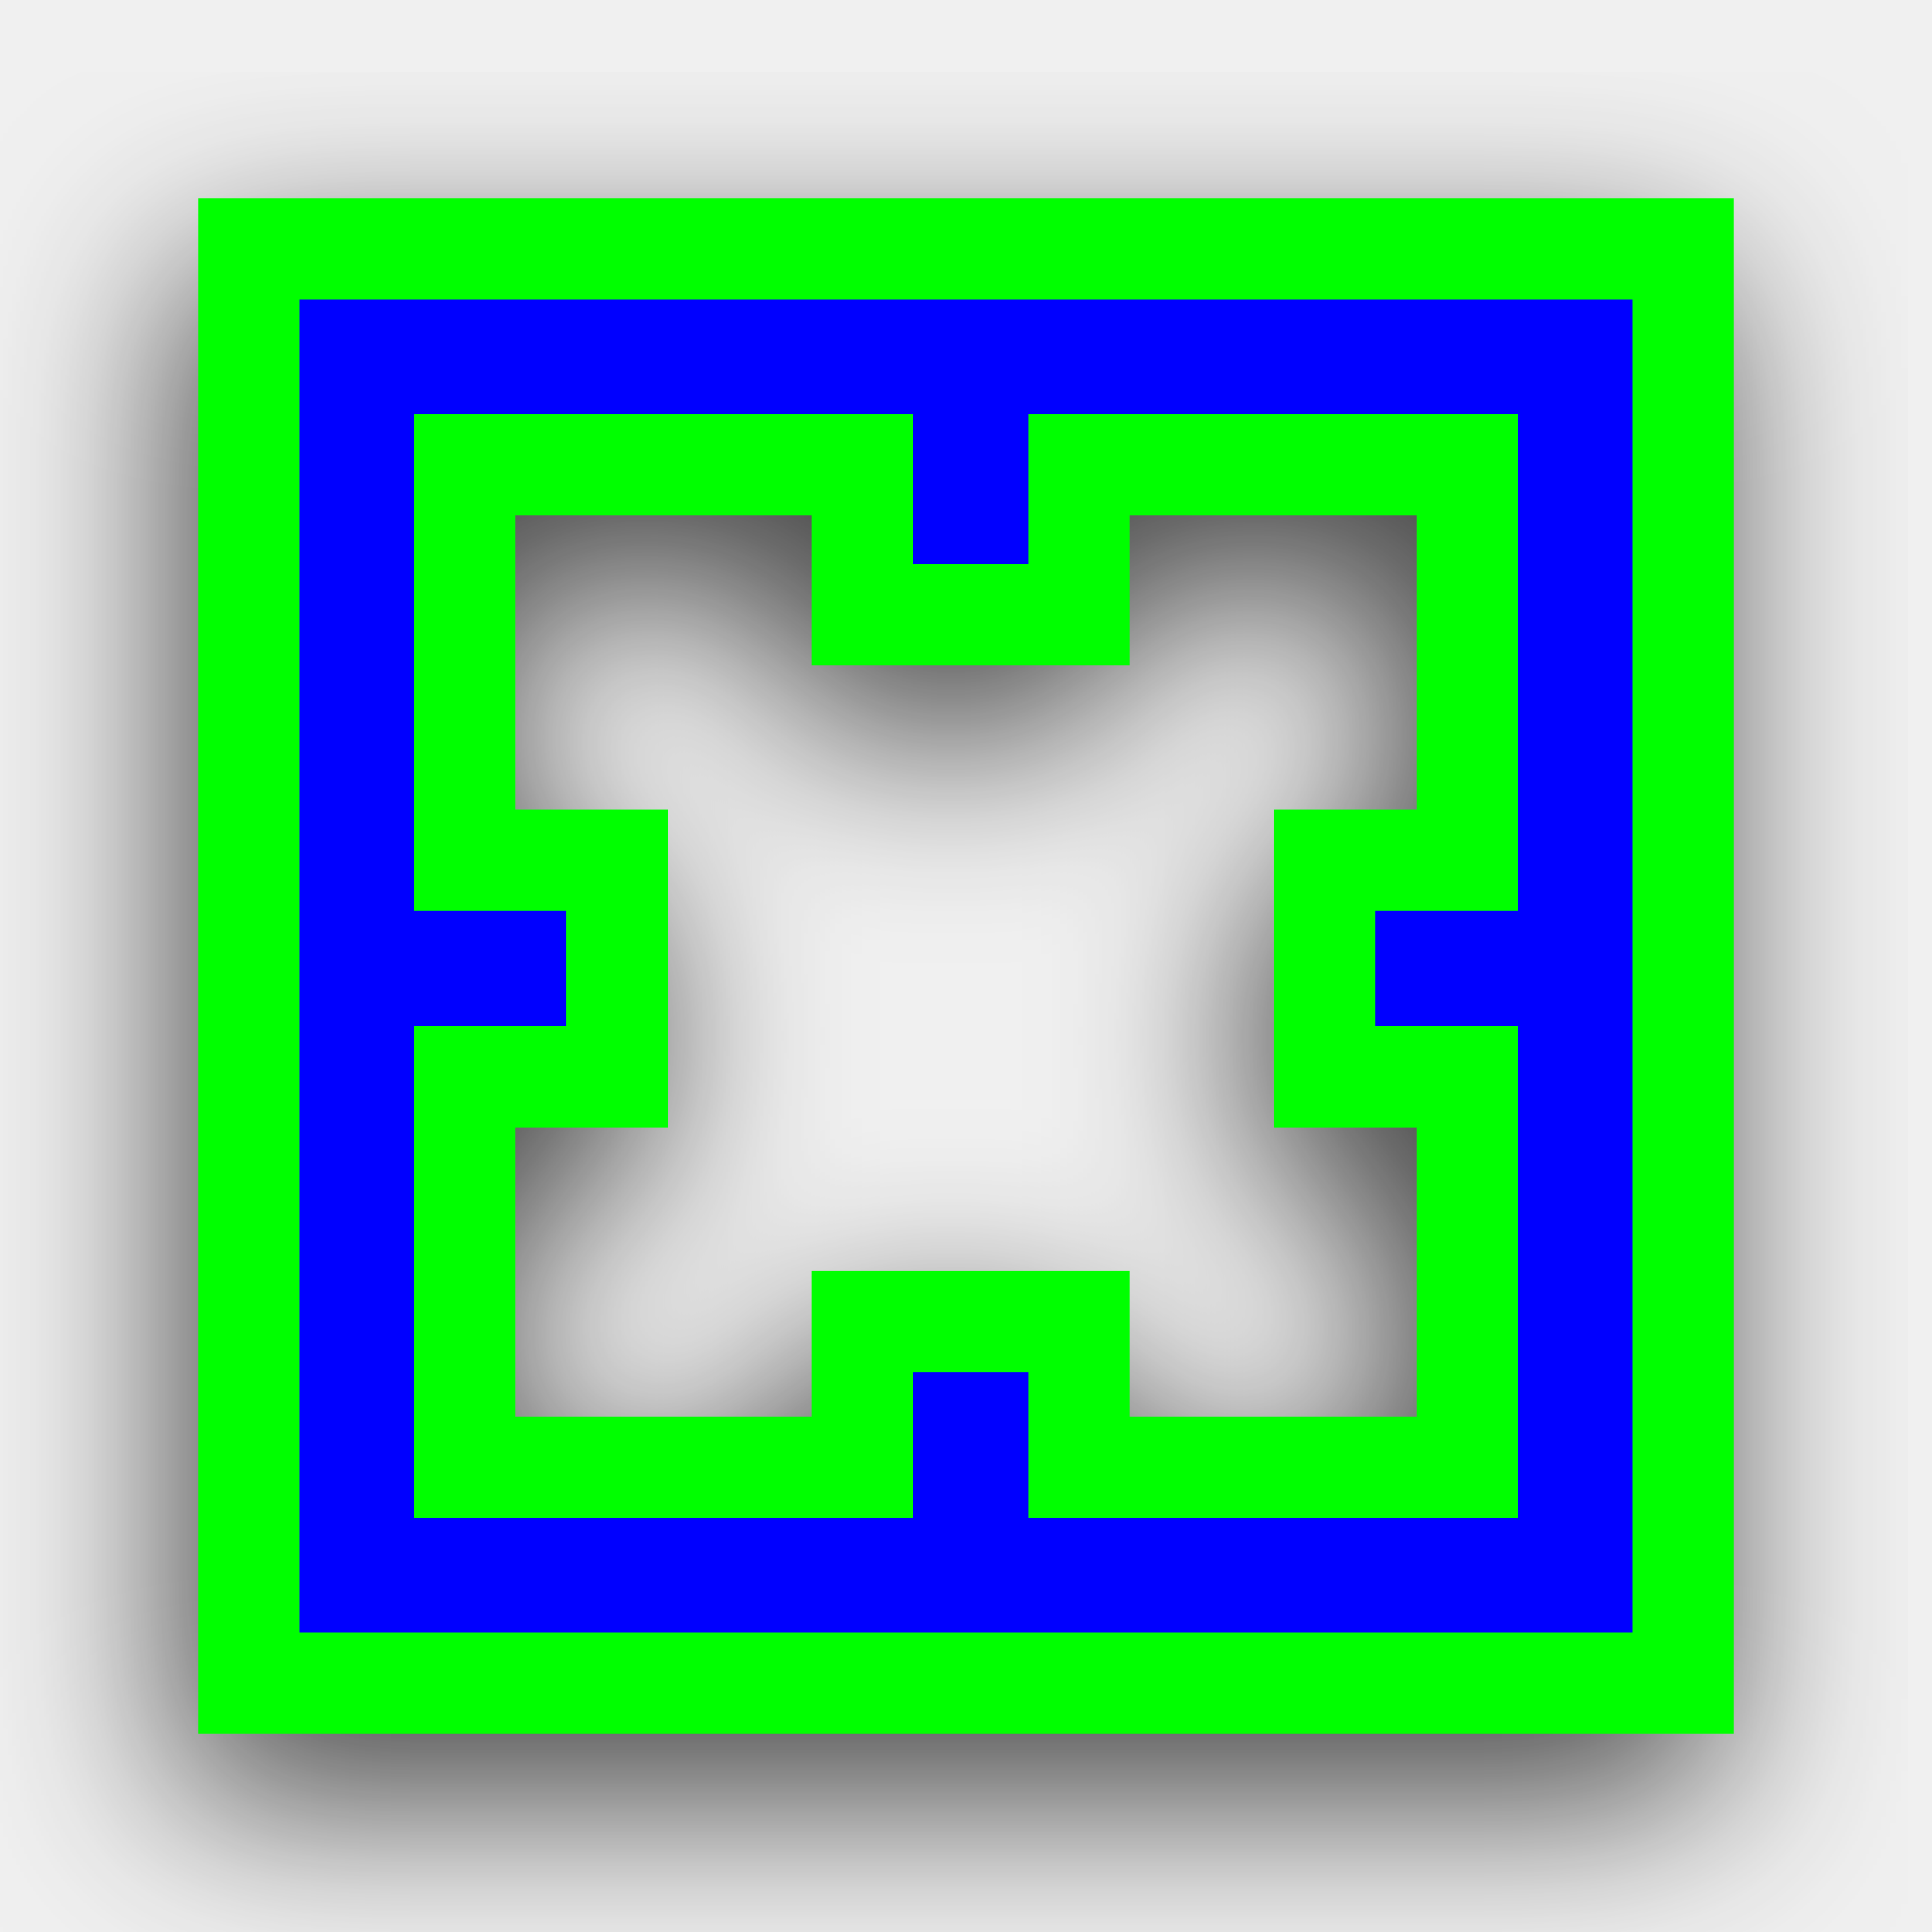
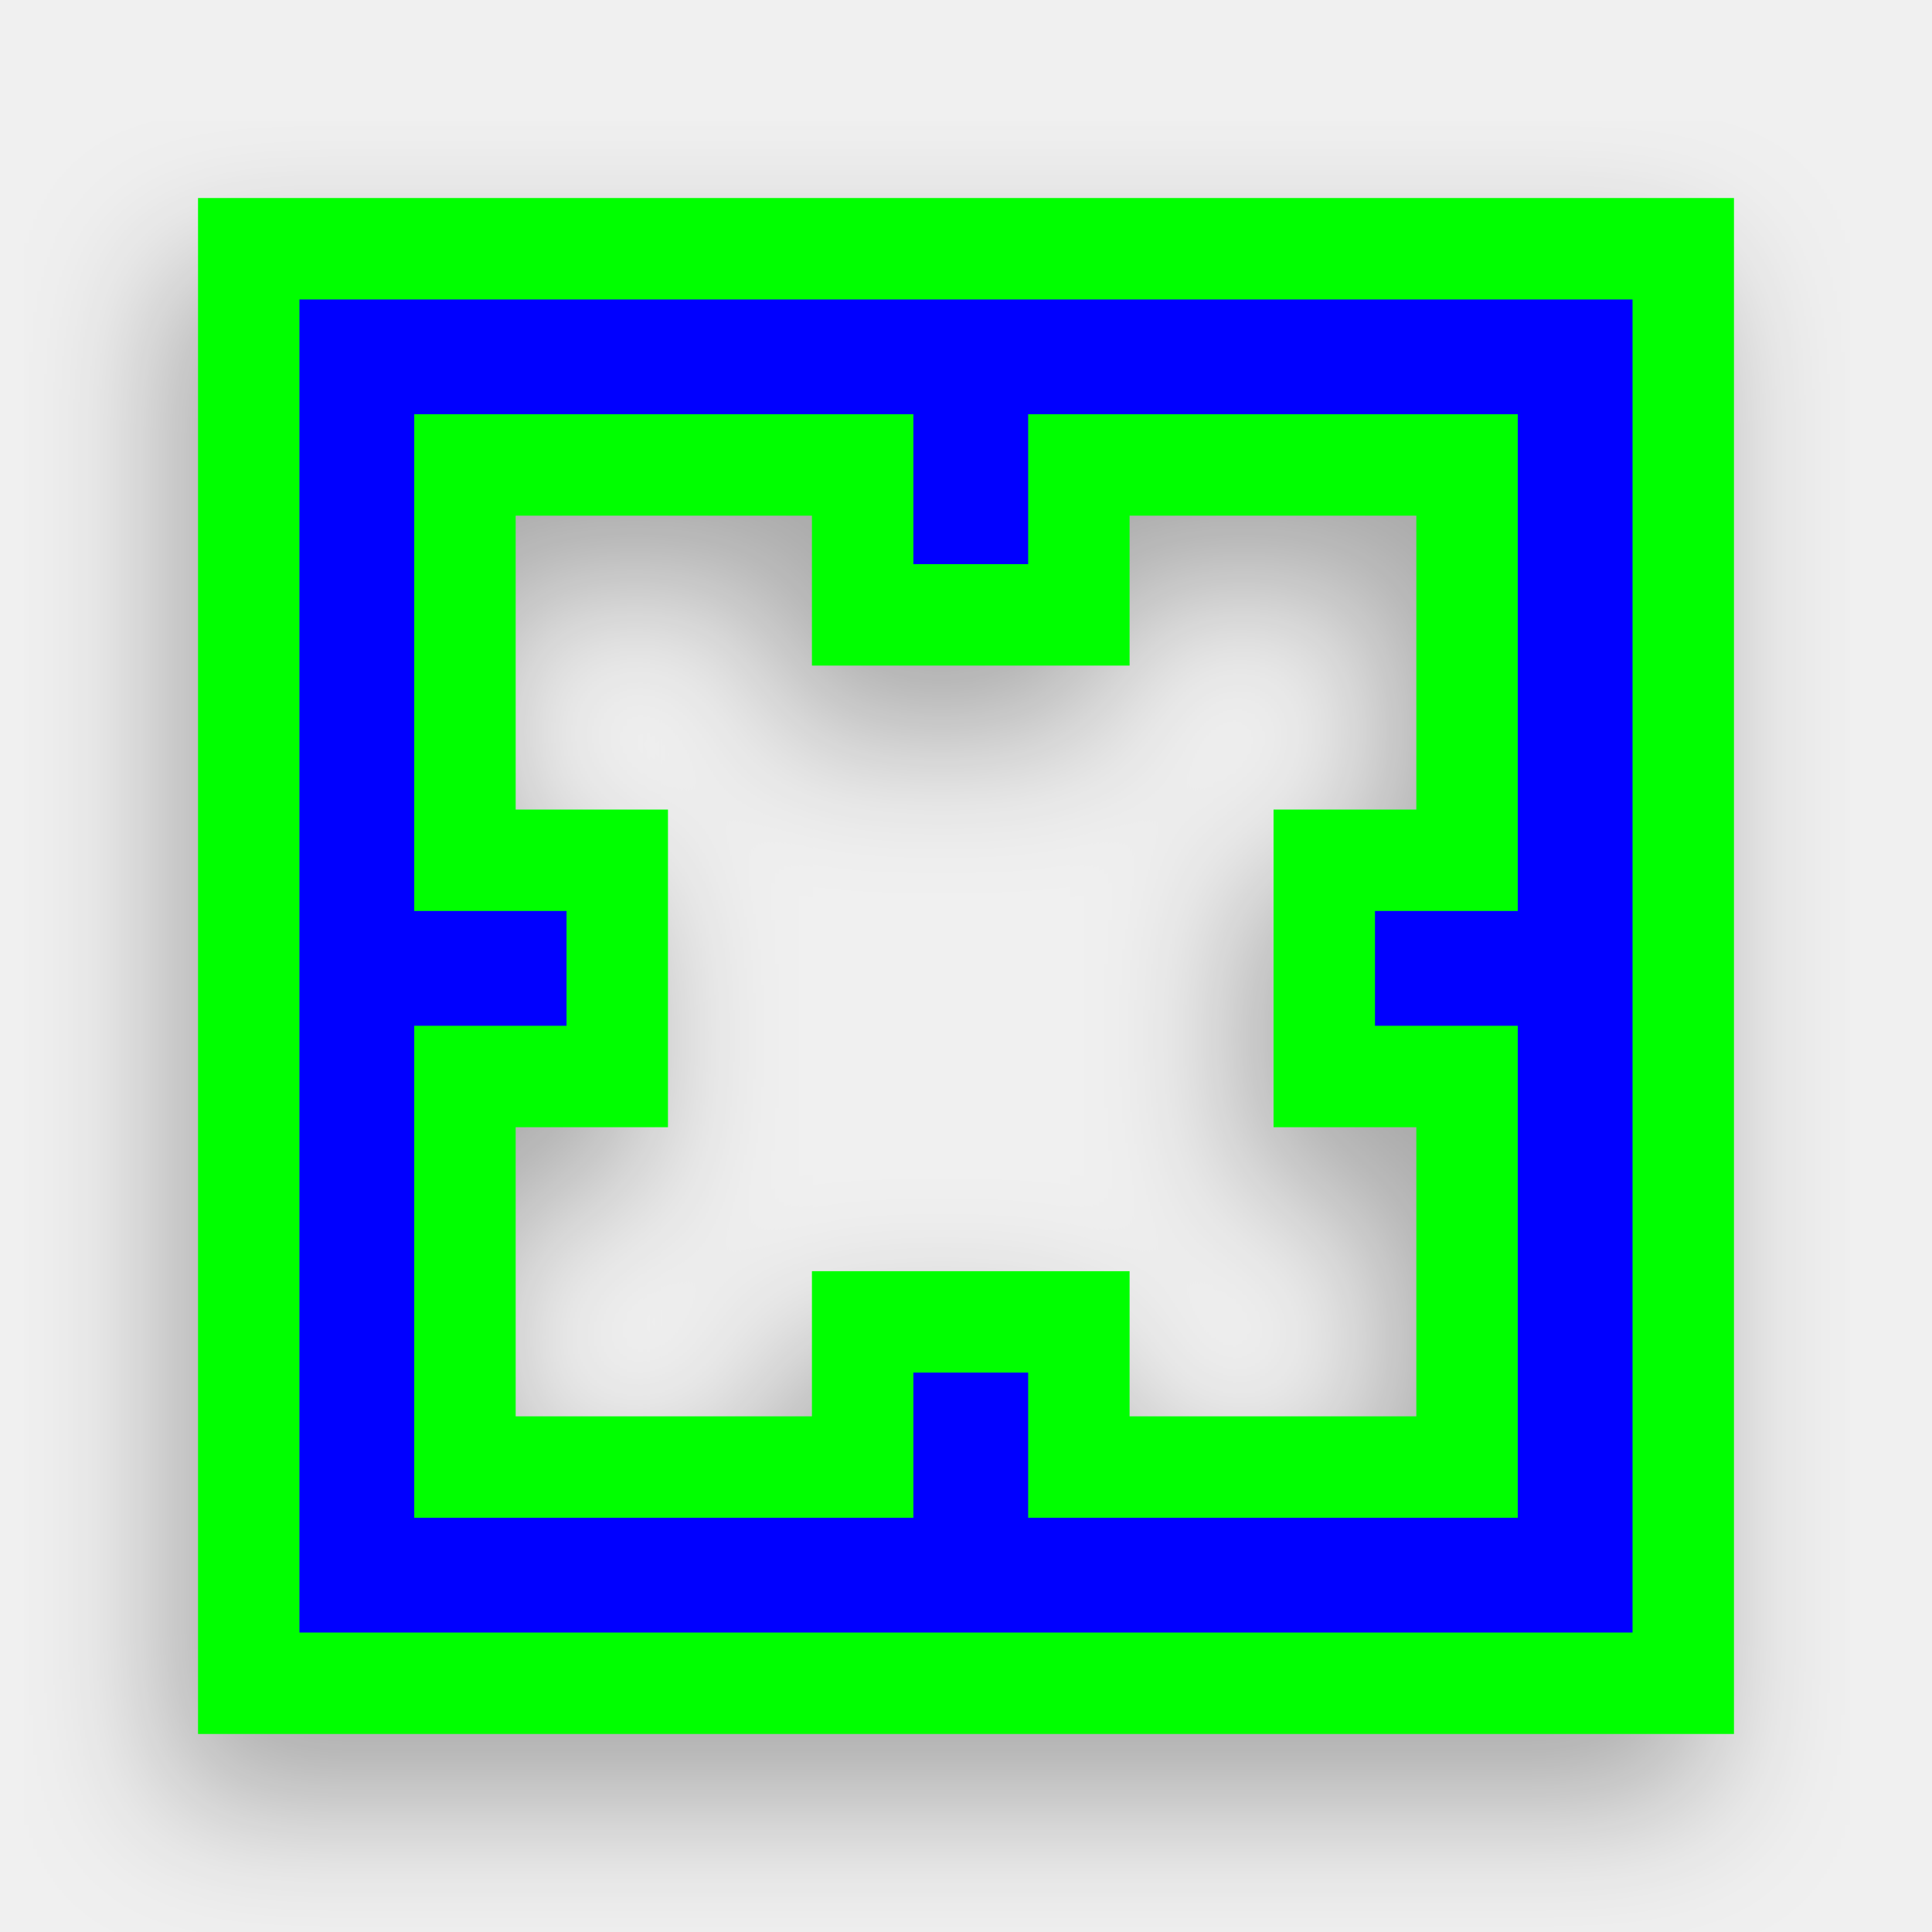
<svg xmlns="http://www.w3.org/2000/svg" width="200" height="200" viewBox="0 0 200 200" fill="none">
-   <g clip-path="url(#clip0)">
-     <g filter="url(#filter0_d)">
+   <g clip-path="url(#clip0_40)">
+     <g filter="url(#filter0_d_40)">
      <path d="M33 167H167V33H33V167ZM40.882 40.882H96.552V56.401H104.434V40.882H159.118V96.305H144.338V104.188H159.118V159.118H104.434V144.092H96.552V159.118H40.882V104.188H56.647V96.305H40.882V40.882Z" fill="#00FF00" />
      <path d="M33 167H167V33H33V167ZM40.882 40.882H96.552V56.401H104.434V40.882H159.118V96.305H144.338V104.188H159.118V159.118H104.434V144.092H96.552V159.118H40.882V104.188H56.647V96.305H40.882V40.882Z" stroke="#00FF00" stroke-width="25" />
    </g>
    <path d="M32 167V168H33H167H168V167V33V32H167H33H32V33V167ZM56.647 95.305H41.882V41.882H95.552V56.401V57.401H96.552H104.434H105.434V56.401V41.882H158.118V95.305H144.338H143.338V96.305V104.188V105.188H144.338H158.118V158.118H105.434V144.092V143.092H104.434H96.552H95.552V144.092V158.118H41.882V105.188H56.647H57.647V104.188V96.305V95.305H56.647Z" fill="#0000FF" stroke="#0000FF" stroke-width="2" />
  </g>
  <defs>
-     <filter id="filter0_d" x="-1.5" y="7.5" width="199" height="199" filterUnits="userSpaceOnUse" color-interpolation-filters="sRGB">
+     <filter id="filter0_d_40" x="2.5" y="12.5" width="189" height="189" filterUnits="userSpaceOnUse" color-interpolation-filters="sRGB">
      <feFlood flood-opacity="0" result="BackgroundImageFix" />
      <feColorMatrix in="SourceAlpha" type="matrix" values="0 0 0 0 0 0 0 0 0 0 0 0 0 0 0 0 0 0 127 0" result="hardAlpha" />
-       <feOffset dx="-2" dy="7" />
-       <feGaussianBlur stdDeviation="10" />
-       <feColorMatrix type="matrix" values="0 0 0 0 0 0 0 0 0 0 0 0 0 0 0 0 0 0 0.7 0" />
-       <feBlend mode="normal" in2="BackgroundImageFix" result="effect1_dropShadow" />
-       <feBlend mode="normal" in="SourceGraphic" in2="effect1_dropShadow" result="shape" />
+       <feOffset dx="-3" dy="7" />
+       <feGaussianBlur stdDeviation="7.5" />
+       <feColorMatrix type="matrix" values="0 0 0 0 0 0 0 0 0 0 0 0 0 0 0 0 0 0 0.3 0" />
+       <feBlend mode="normal" in2="BackgroundImageFix" result="effect1_dropShadow_40" />
+       <feBlend mode="normal" in="SourceGraphic" in2="effect1_dropShadow_40" result="shape" />
    </filter>
-     <clipPath id="clip0">
+     <clipPath id="clip0_40">
      <rect width="200" height="200" fill="white" />
    </clipPath>
  </defs>
</svg>
